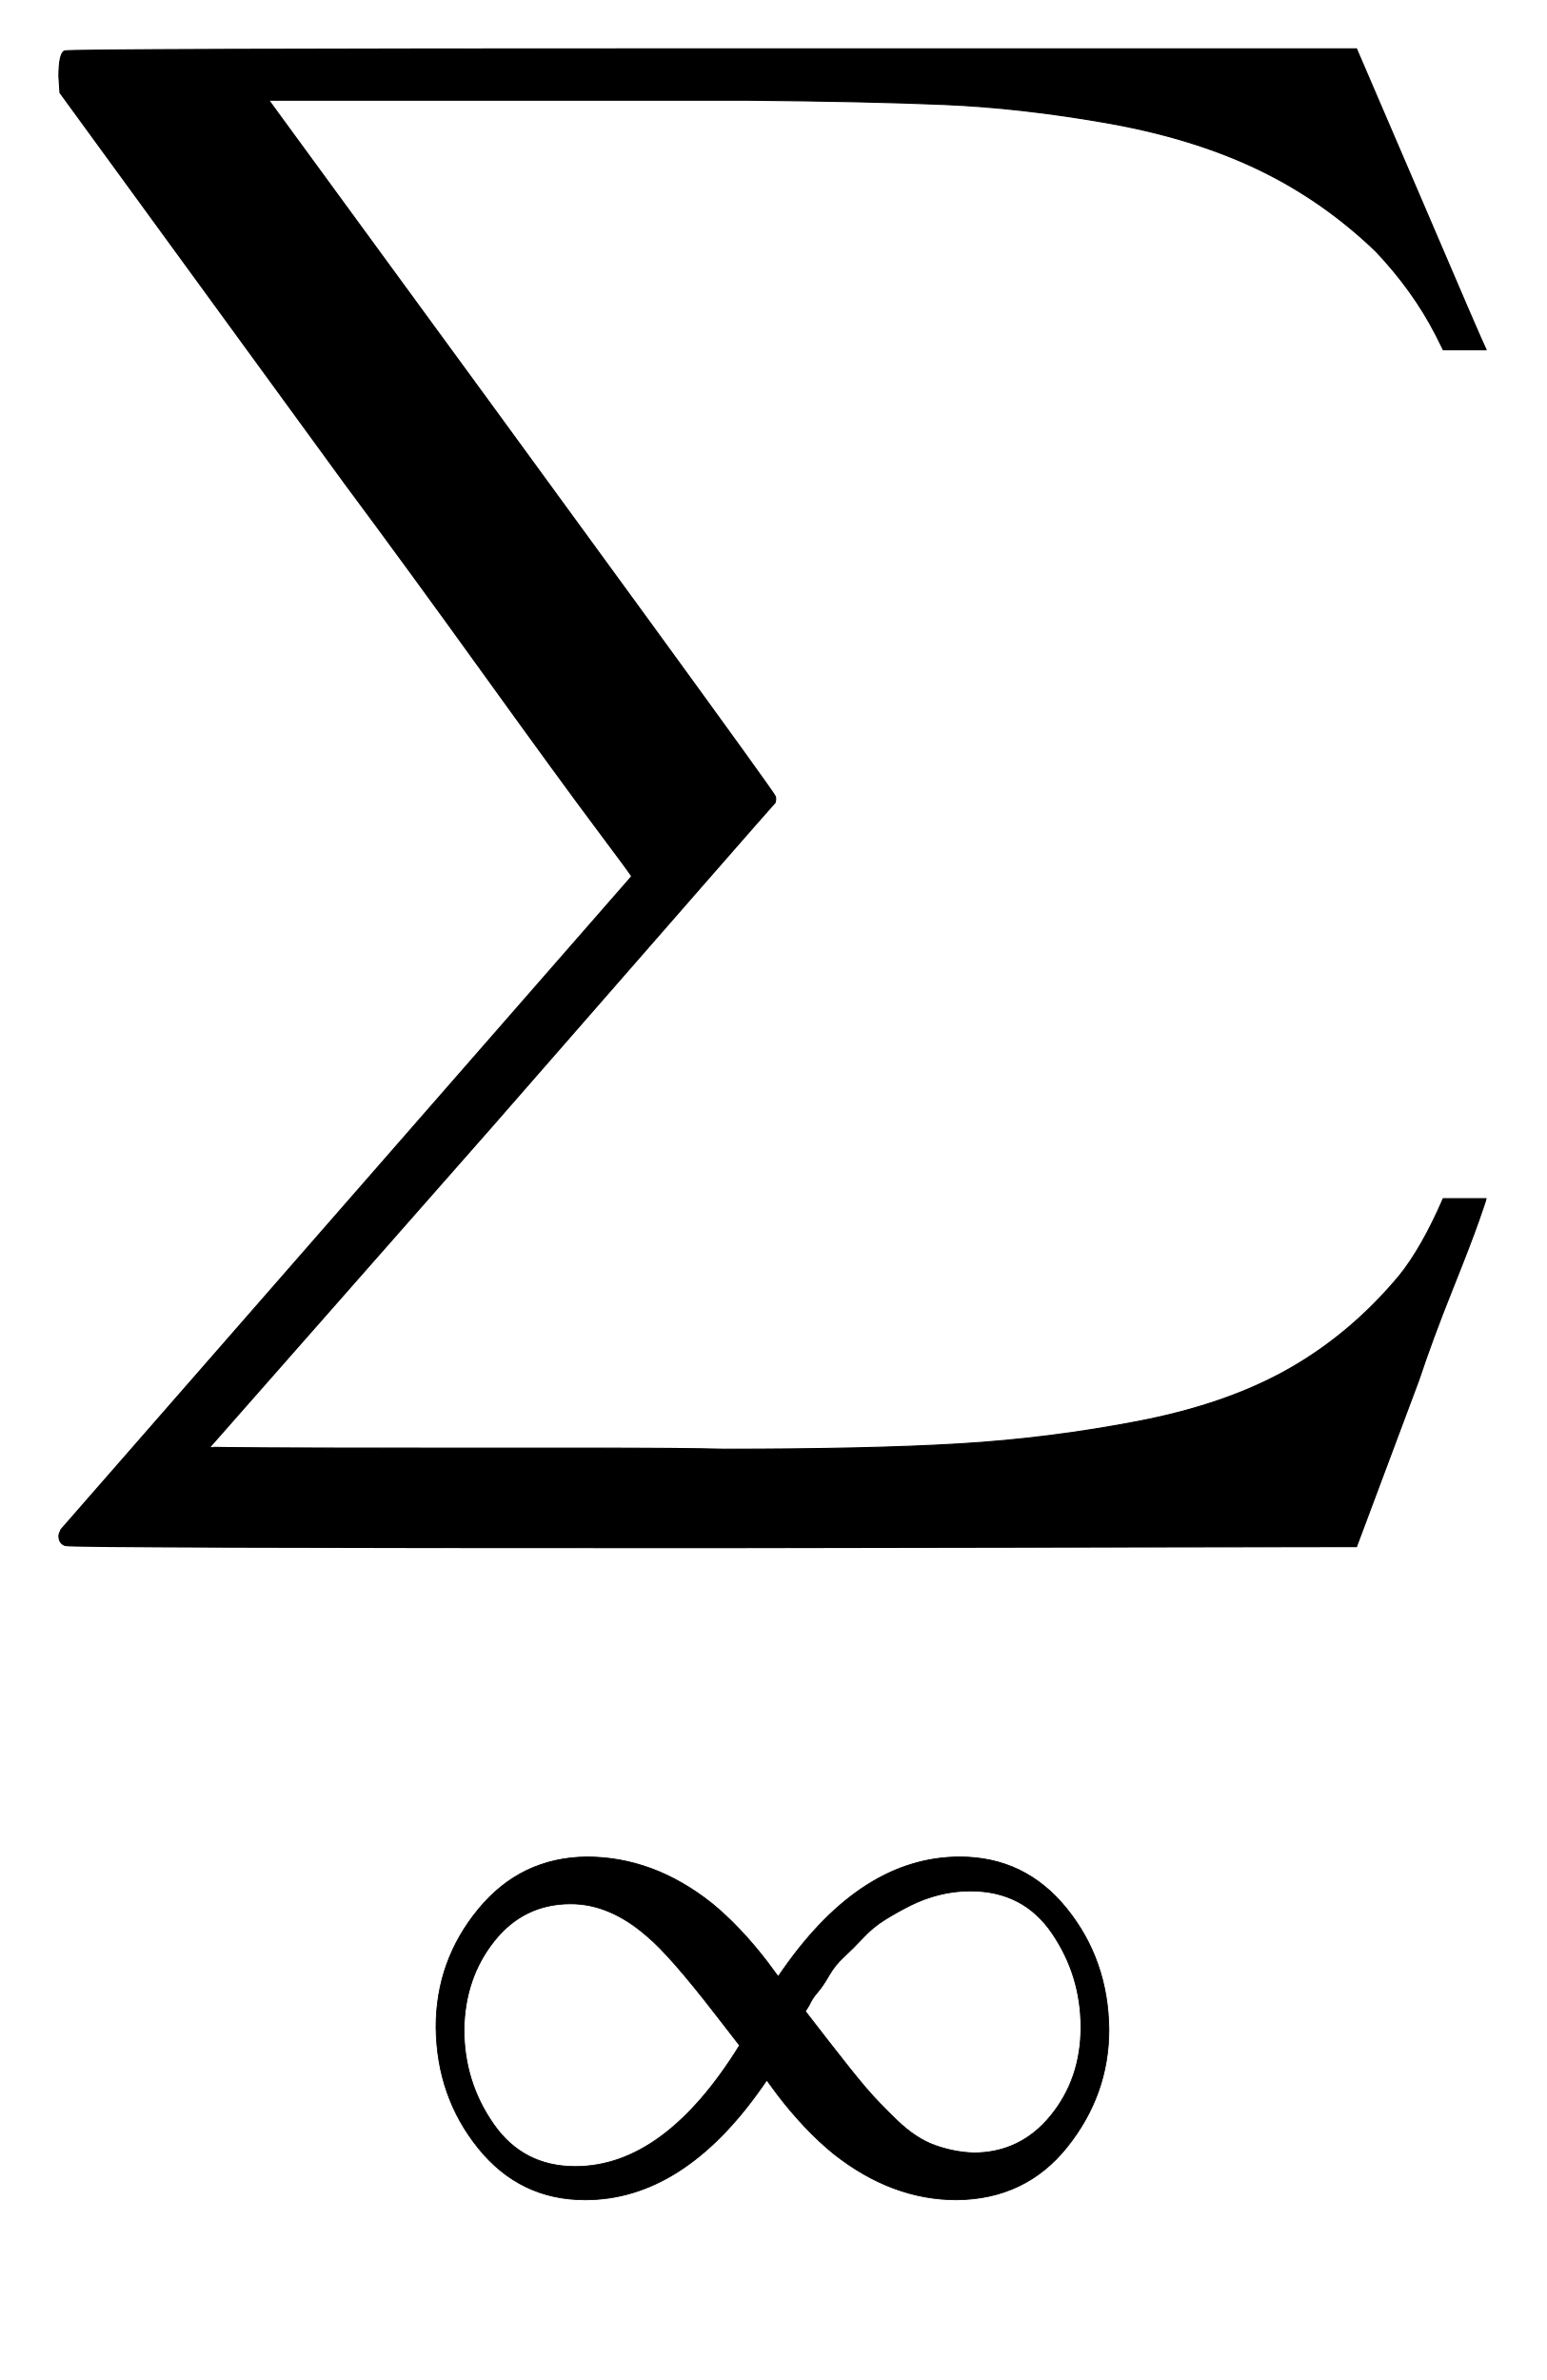
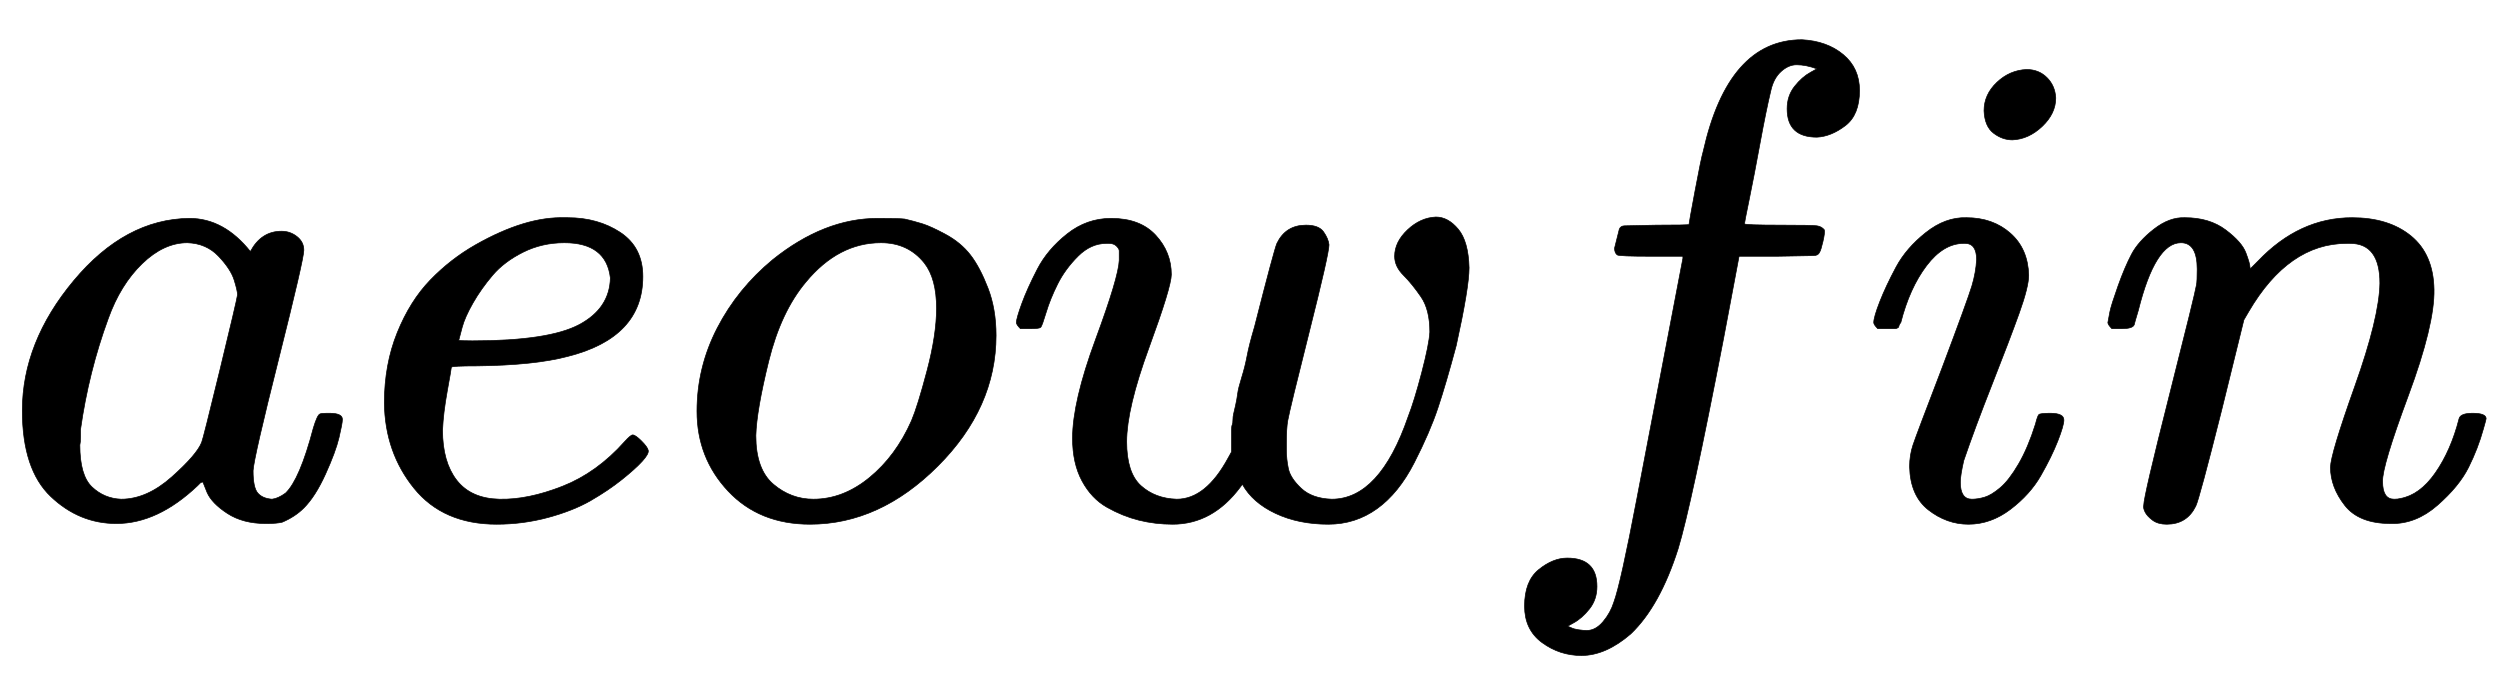
- <svg xmlns="http://www.w3.org/2000/svg" xmlns:xlink="http://www.w3.org/1999/xlink" width="3.355ex" height="5.163ex" style="vertical-align: -2.851ex;" viewBox="0 -995.6 1444.5 2223" role="img" focusable="false" aria-labelledby="MathJax-SVG-1-Title">
+ <svg xmlns="http://www.w3.org/2000/svg" xmlns:xlink="http://www.w3.org/1999/xlink" width="8.581ex" height="2.394ex" style="vertical-align: -0.62ex;" viewBox="0 -763.7 3694.5 1030.7" role="img" focusable="false" aria-labelledby="MathJax-SVG-1-Title">
  <defs aria-hidden="true">
-     <path stroke-width="1" id="E1-MJSZ2-2211" d="M60 948Q63 950 665 950H1267L1325 815Q1384 677 1388 669H1348L1341 683Q1320 724 1285 761Q1235 809 1174 838T1033 881T882 898T699 902H574H543H251L259 891Q722 258 724 252Q725 250 724 246Q721 243 460 -56L196 -356Q196 -357 407 -357Q459 -357 548 -357T676 -358Q812 -358 896 -353T1063 -332T1204 -283T1307 -196Q1328 -170 1348 -124H1388Q1388 -125 1381 -145T1356 -210T1325 -294L1267 -449L666 -450Q64 -450 61 -448Q55 -446 55 -439Q55 -437 57 -433L590 177Q590 178 557 222T452 366T322 544L56 909L55 924Q55 945 60 948Z" />
-     <path stroke-width="1" id="E1-MJMAIN-221E" d="M55 217Q55 305 111 373T254 442Q342 442 419 381Q457 350 493 303L507 284L514 294Q618 442 747 442Q833 442 888 374T944 214Q944 128 889 59T743 -11Q657 -11 580 50Q542 81 506 128L492 147L485 137Q381 -11 252 -11Q166 -11 111 57T55 217ZM907 217Q907 285 869 341T761 397Q740 397 720 392T682 378T648 359T619 335T594 310T574 285T559 263T548 246L543 238L574 198Q605 158 622 138T664 94T714 61T765 51Q827 51 867 100T907 217ZM92 214Q92 145 131 89T239 33Q357 33 456 193L425 233Q364 312 334 337Q285 380 233 380Q171 380 132 331T92 214Z" />
+     <path stroke-width="1" id="E1-MJMATHI-61" d="M33 157Q33 258 109 349T280 441Q331 441 370 392Q386 422 416 422Q429 422 439 414T449 394Q449 381 412 234T374 68Q374 43 381 35T402 26Q411 27 422 35Q443 55 463 131Q469 151 473 152Q475 153 483 153H487Q506 153 506 144Q506 138 501 117T481 63T449 13Q436 0 417 -8Q409 -10 393 -10Q359 -10 336 5T306 36L300 51Q299 52 296 50Q294 48 292 46Q233 -10 172 -10Q117 -10 75 30T33 157ZM351 328Q351 334 346 350T323 385T277 405Q242 405 210 374T160 293Q131 214 119 129Q119 126 119 118T118 106Q118 61 136 44T179 26Q217 26 254 59T298 110Q300 114 325 217T351 328Z" />
+     <path stroke-width="1" id="E1-MJMATHI-65" d="M39 168Q39 225 58 272T107 350T174 402T244 433T307 442H310Q355 442 388 420T421 355Q421 265 310 237Q261 224 176 223Q139 223 138 221Q138 219 132 186T125 128Q125 81 146 54T209 26T302 45T394 111Q403 121 406 121Q410 121 419 112T429 98T420 82T390 55T344 24T281 -1T205 -11Q126 -11 83 42T39 168ZM373 353Q367 405 305 405Q272 405 244 391T199 357T170 316T154 280T149 261Q149 260 169 260Q282 260 327 284T373 353Z" />
+     <path stroke-width="1" id="E1-MJMATHI-6F" d="M201 -11Q126 -11 80 38T34 156Q34 221 64 279T146 380Q222 441 301 441Q333 441 341 440Q354 437 367 433T402 417T438 387T464 338T476 268Q476 161 390 75T201 -11ZM121 120Q121 70 147 48T206 26Q250 26 289 58T351 142Q360 163 374 216T388 308Q388 352 370 375Q346 405 306 405Q243 405 195 347Q158 303 140 230T121 120Z" />
+     <path stroke-width="1" id="E1-MJMATHI-77" d="M580 385Q580 406 599 424T641 443Q659 443 674 425T690 368Q690 339 671 253Q656 197 644 161T609 80T554 12T482 -11Q438 -11 404 5T355 48Q354 47 352 44Q311 -11 252 -11Q226 -11 202 -5T155 14T118 53T104 116Q104 170 138 262T173 379Q173 380 173 381Q173 390 173 393T169 400T158 404H154Q131 404 112 385T82 344T65 302T57 280Q55 278 41 278H27Q21 284 21 287Q21 293 29 315T52 366T96 418T161 441Q204 441 227 416T250 358Q250 340 217 250T184 111Q184 65 205 46T258 26Q301 26 334 87L339 96V119Q339 122 339 128T340 136T341 143T342 152T345 165T348 182T354 206T362 238T373 281Q402 395 406 404Q419 431 449 431Q468 431 475 421T483 402Q483 389 454 274T422 142Q420 131 420 107V100Q420 85 423 71T442 42T487 26Q558 26 600 148Q609 171 620 213T632 273Q632 306 619 325T593 357T580 385Z" />
+     <path stroke-width="1" id="E1-MJMATHI-66" d="M118 -162Q120 -162 124 -164T135 -167T147 -168Q160 -168 171 -155T187 -126Q197 -99 221 27T267 267T289 382V385H242Q195 385 192 387Q188 390 188 397L195 425Q197 430 203 430T250 431Q298 431 298 432Q298 434 307 482T319 540Q356 705 465 705Q502 703 526 683T550 630Q550 594 529 578T487 561Q443 561 443 603Q443 622 454 636T478 657L487 662Q471 668 457 668Q445 668 434 658T419 630Q412 601 403 552T387 469T380 433Q380 431 435 431Q480 431 487 430T498 424Q499 420 496 407T491 391Q489 386 482 386T428 385H372L349 263Q301 15 282 -47Q255 -132 212 -173Q175 -205 139 -205Q107 -205 81 -186T55 -132Q55 -95 76 -78T118 -61Q162 -61 162 -103Q162 -122 151 -136T127 -157L118 -162Z" />
+     <path stroke-width="1" id="E1-MJMATHI-69" d="M184 600Q184 624 203 642T247 661Q265 661 277 649T290 619Q290 596 270 577T226 557Q211 557 198 567T184 600ZM21 287Q21 295 30 318T54 369T98 420T158 442Q197 442 223 419T250 357Q250 340 236 301T196 196T154 83Q149 61 149 51Q149 26 166 26Q175 26 185 29T208 43T235 78T260 137Q263 149 265 151T282 153Q302 153 302 143Q302 135 293 112T268 61T223 11T161 -11Q129 -11 102 10T74 74Q74 91 79 106T122 220Q160 321 166 341T173 380Q173 404 156 404H154Q124 404 99 371T61 287Q60 286 59 284T58 281T56 279T53 278T49 278T41 278H27Q21 284 21 287Z" />
+     <path stroke-width="1" id="E1-MJMATHI-6E" d="M21 287Q22 293 24 303T36 341T56 388T89 425T135 442Q171 442 195 424T225 390T231 369Q231 367 232 367L243 378Q304 442 382 442Q436 442 469 415T503 336T465 179T427 52Q427 26 444 26Q450 26 453 27Q482 32 505 65T540 145Q542 153 560 153Q580 153 580 145Q580 144 576 130Q568 101 554 73T508 17T439 -10Q392 -10 371 17T350 73Q350 92 386 193T423 345Q423 404 379 404H374Q288 404 229 303L222 291L189 157Q156 26 151 16Q138 -11 108 -11Q95 -11 87 -5T76 7T74 17Q74 30 112 180T152 343Q153 348 153 366Q153 405 129 405Q91 405 66 305Q60 285 60 284Q58 278 41 278H27Q21 284 21 287Z" />
  </defs>
  <g stroke="currentColor" fill="currentColor" stroke-width="0" transform="matrix(1 0 0 -1 0 0)" aria-hidden="true">
-     <use xlink:href="#E1-MJSZ2-2211" x="0" y="0" />
-     <use transform="scale(0.707)" xlink:href="#E1-MJMAIN-221E" x="521" y="-1487" />
+     <use xlink:href="#E1-MJMATHI-61" x="0" y="0" />
+     <use xlink:href="#E1-MJMATHI-65" x="529" y="0" />
+     <use xlink:href="#E1-MJMATHI-6F" x="996" y="0" />
+     <use xlink:href="#E1-MJMATHI-77" x="1481" y="0" />
+     <use xlink:href="#E1-MJMATHI-66" x="2198" y="0" />
+     <use xlink:href="#E1-MJMATHI-69" x="2748" y="0" />
+     <use xlink:href="#E1-MJMATHI-6E" x="3094" y="0" />
  </g>
</svg>
